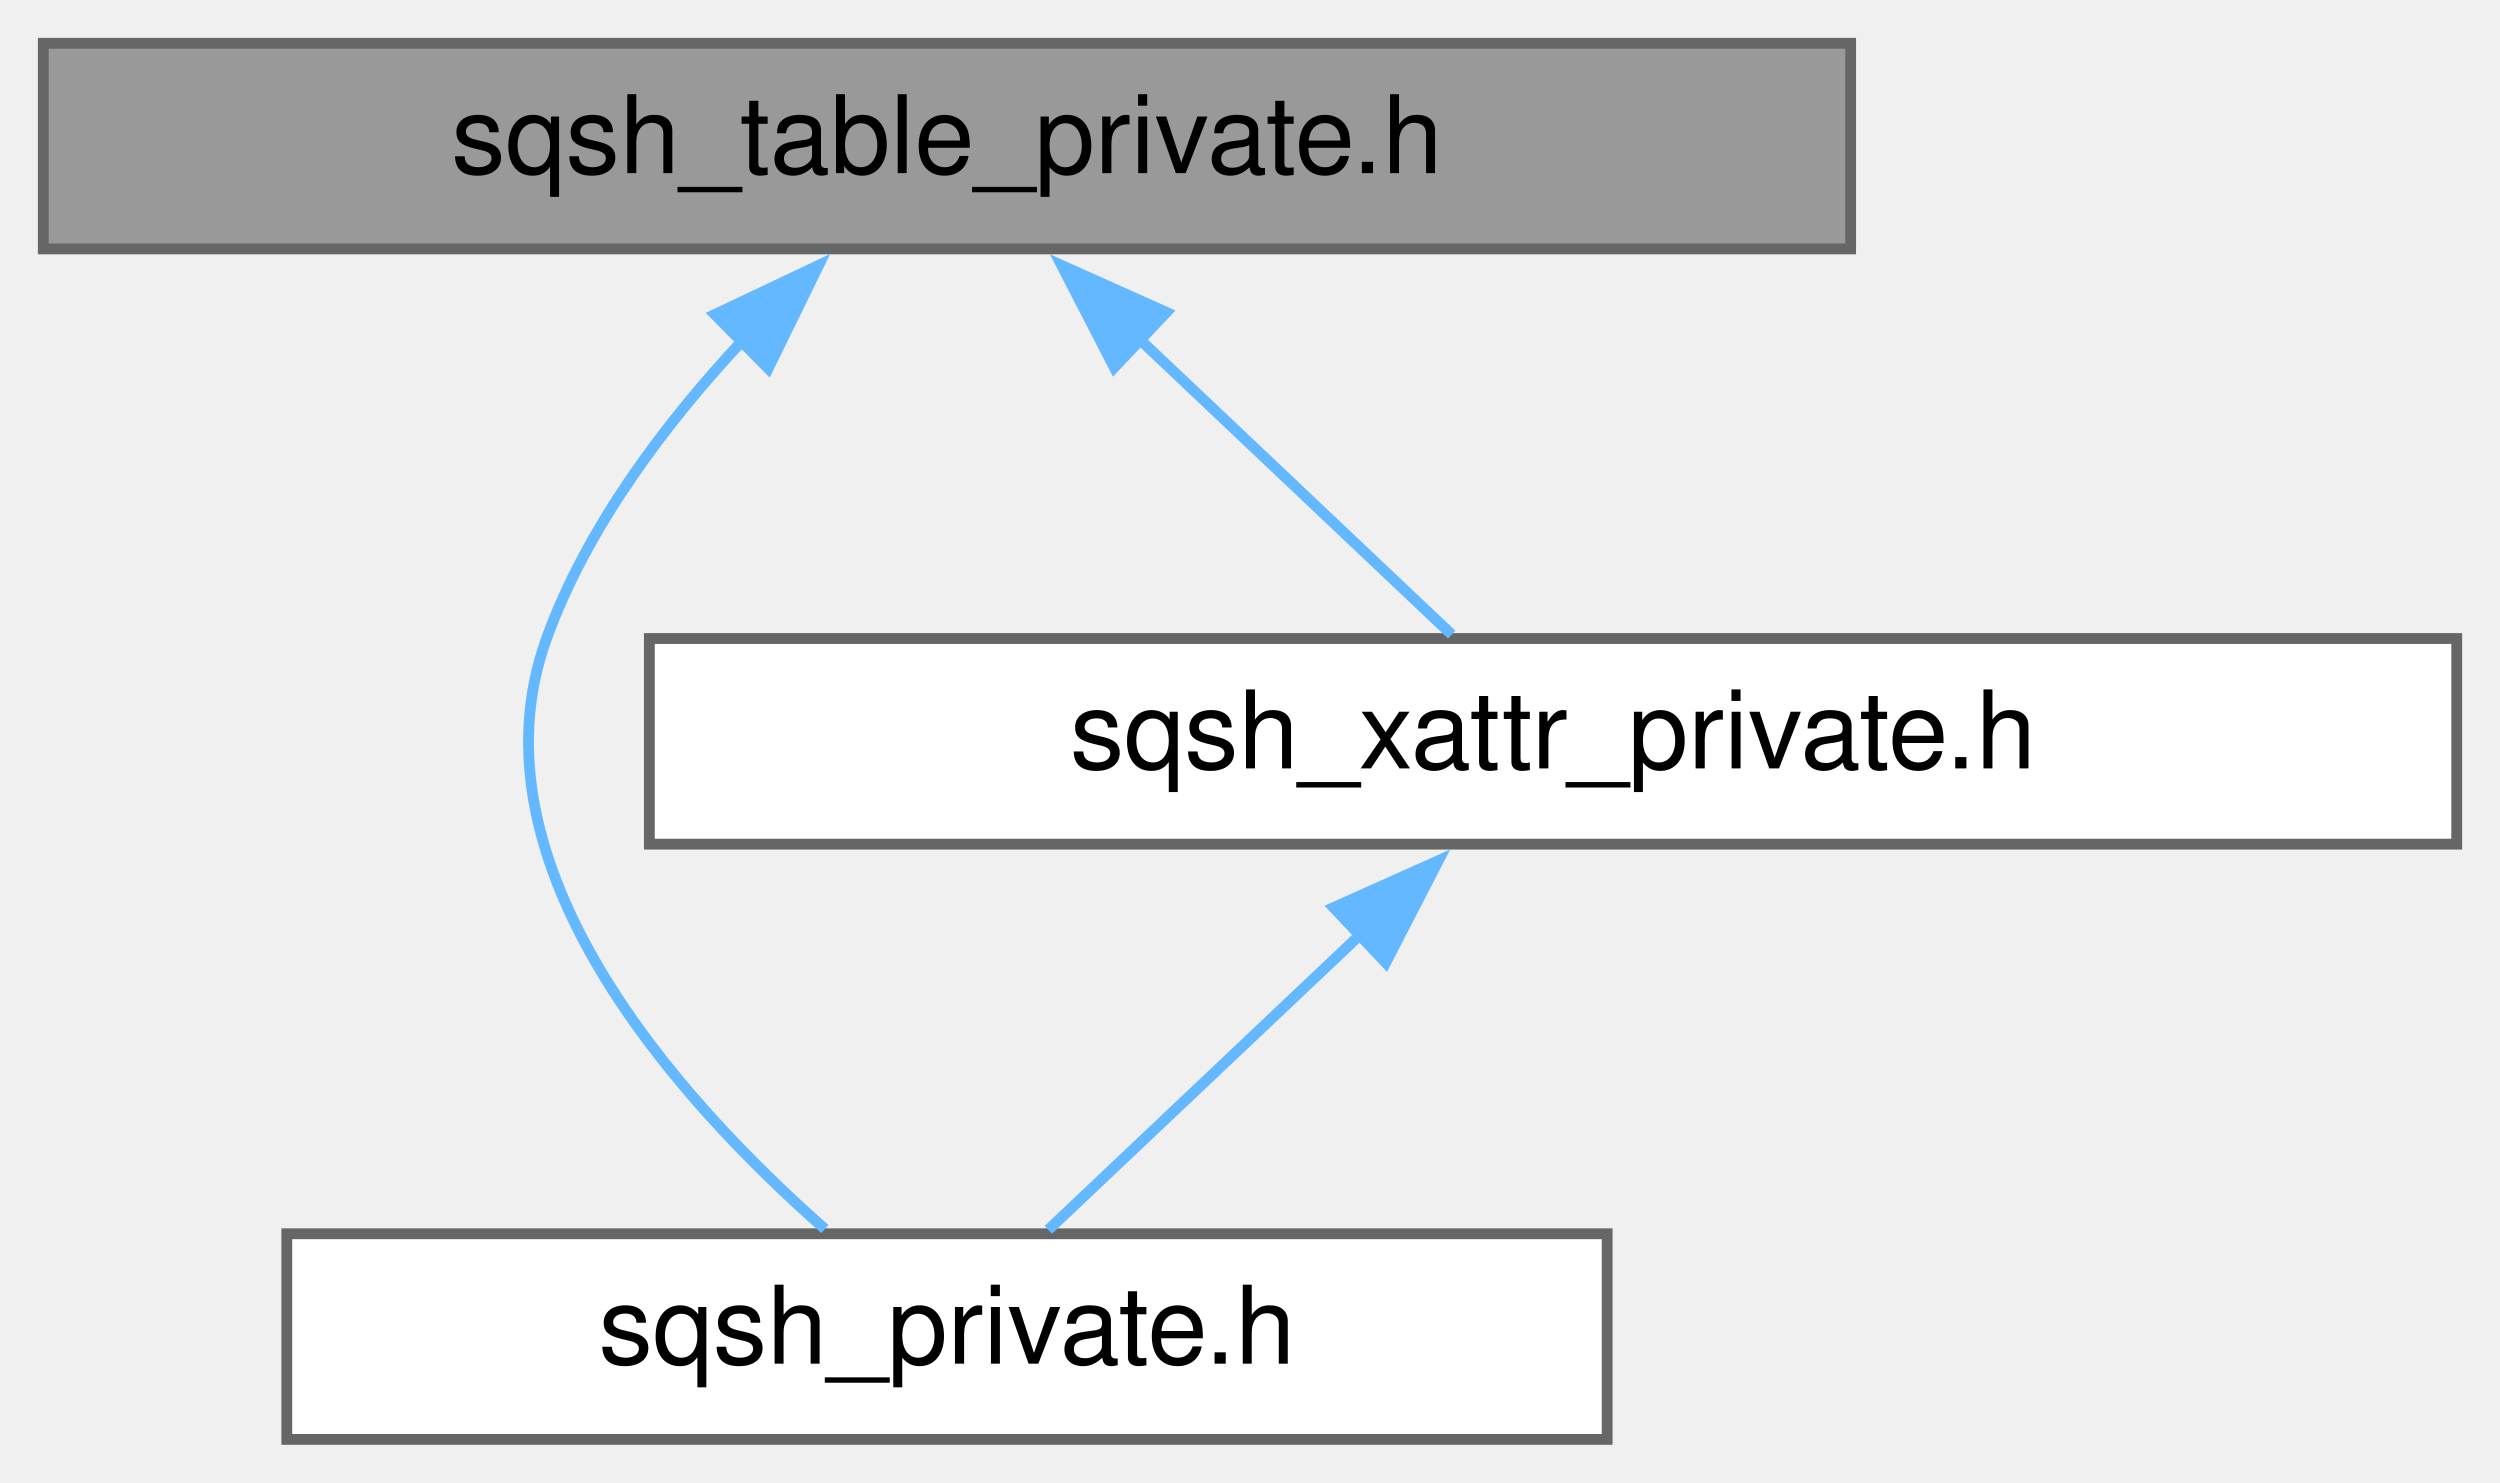
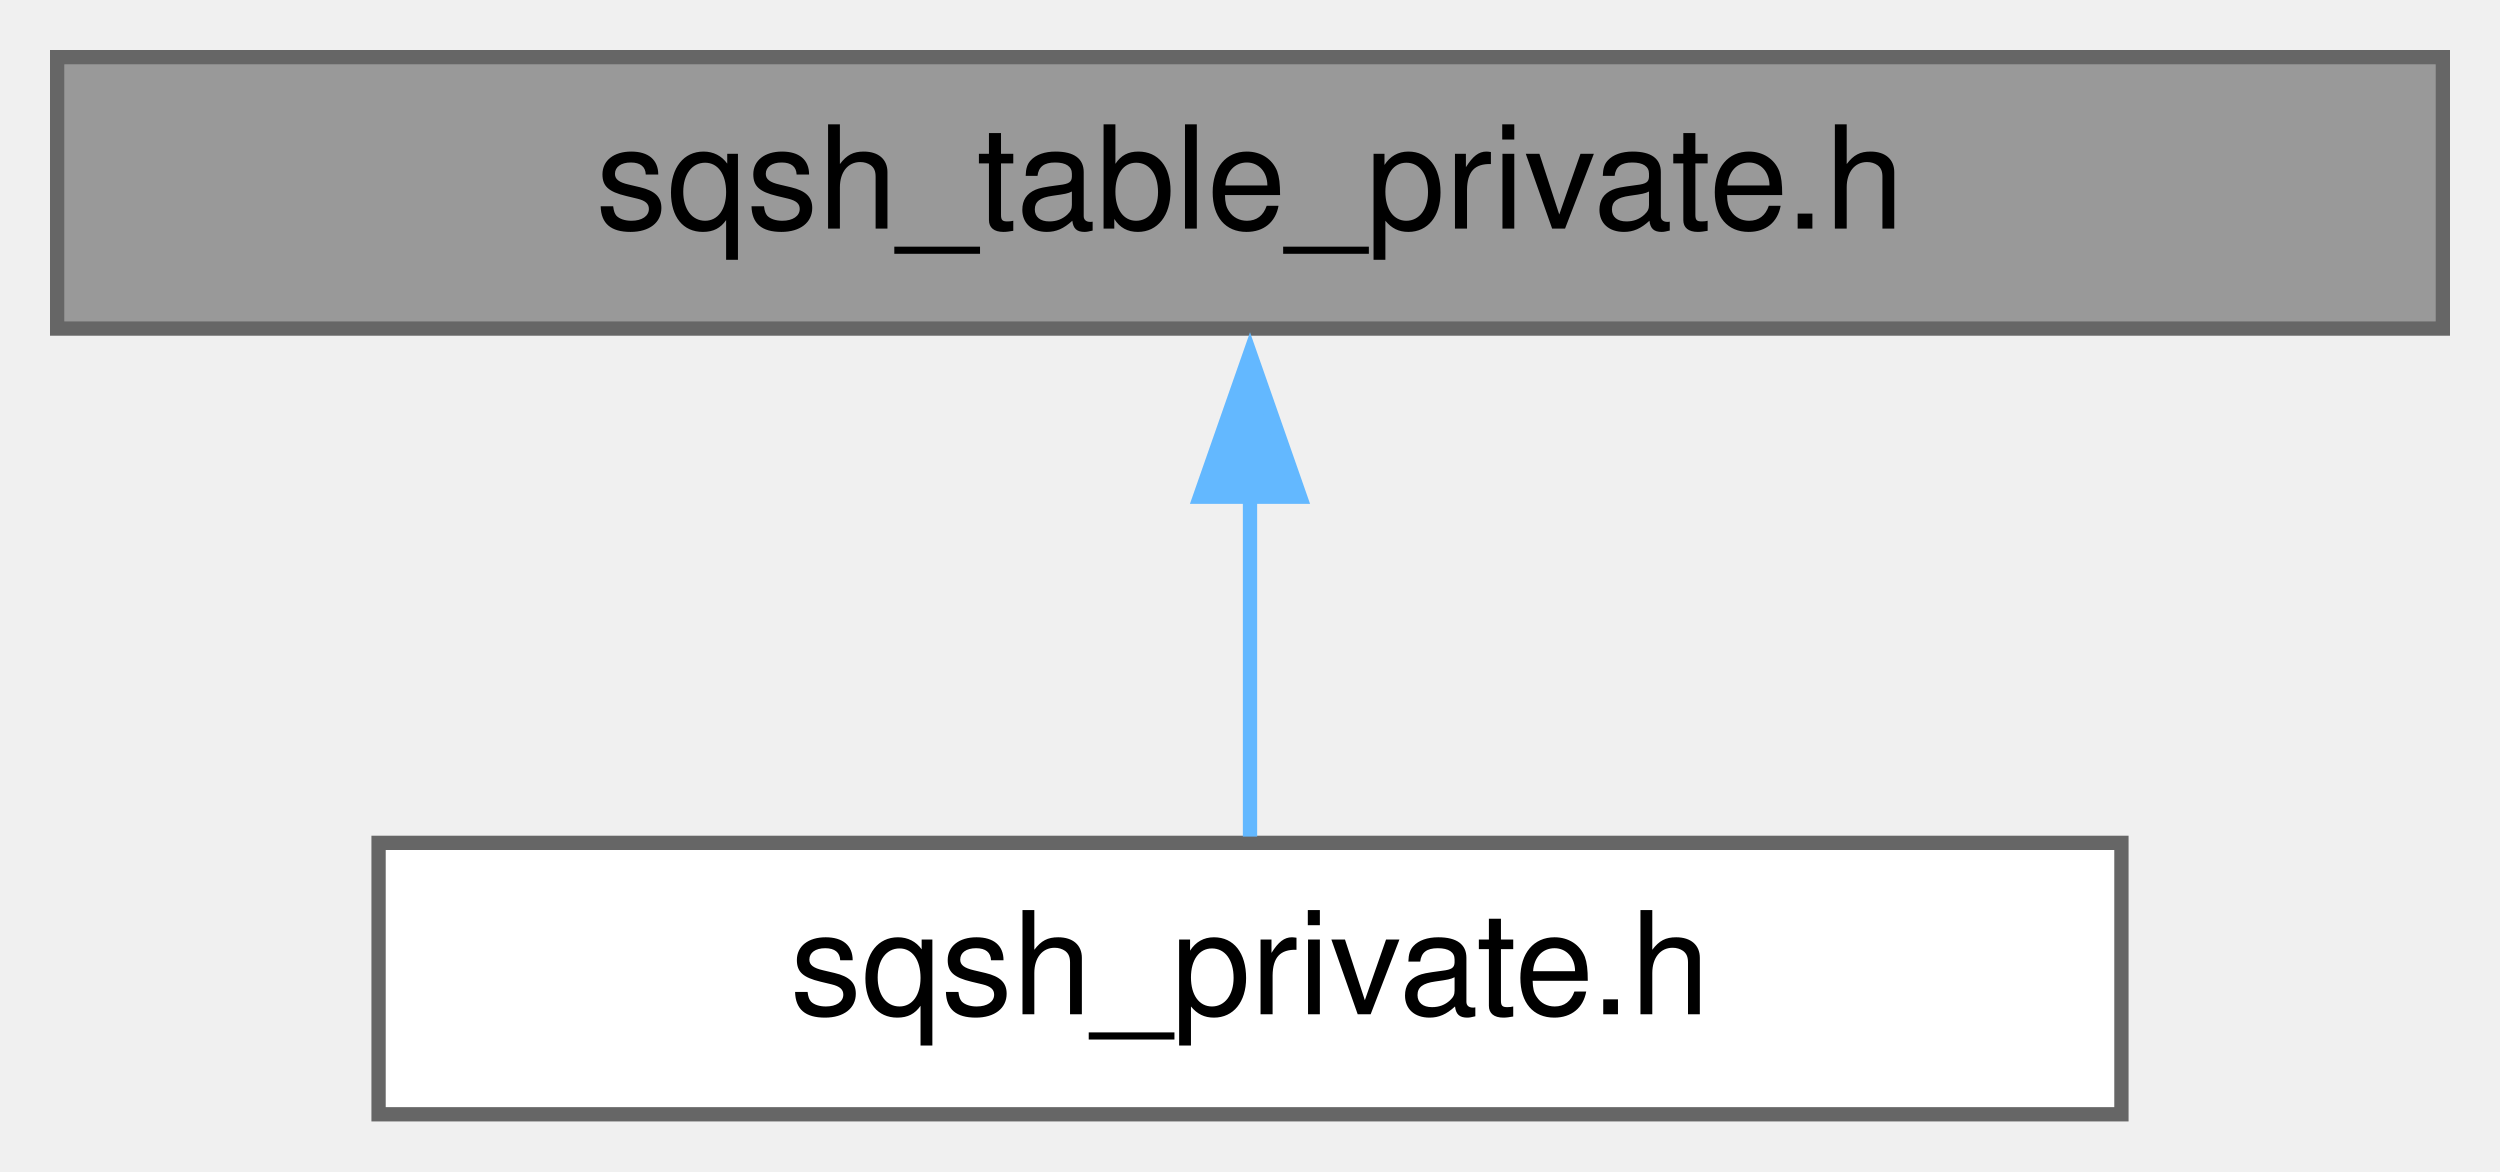
- <svg xmlns="http://www.w3.org/2000/svg" xmlns:xlink="http://www.w3.org/1999/xlink" width="231pt" height="137pt" viewBox="0.00 0.00 231.00 137.00">
-   <g id="graph0" class="graph" transform="scale(1 1) rotate(0) translate(4 133)">
+ <svg xmlns="http://www.w3.org/2000/svg" xmlns:xlink="http://www.w3.org/1999/xlink" width="175pt" height="82pt" viewBox="0.00 0.00 175.00 82.00">
+   <g id="graph0" class="graph" transform="scale(1 1) rotate(0) translate(4 78)">
    <g id="node1" class="node">
      <g id="a_node1">
        <a xlink:title=" ">
-           <polygon fill="#999999" stroke="#666666" points="167,-129 0,-129 0,-110 167,-110 167,-129" />
-           <text text-anchor="middle" x="83.5" y="-117" font-family="Helvetica,sans-Serif" font-size="10.00">sqsh_table_private.h</text>
+           <polygon fill="#999999" stroke="#666666" points="167,-74 0,-74 0,-55 167,-55 167,-74" />
+           <text text-anchor="middle" x="83.5" y="-62" font-family="Helvetica,sans-Serif" font-size="10.00">sqsh_table_private.h</text>
        </a>
      </g>
    </g>
    <g id="node2" class="node">
      <g id="a_node2">
        <a xlink:href="sqsh__private_8h.html" target="_top" xlink:title=" ">
          <polygon fill="white" stroke="#666666" points="144.5,-19 22.5,-19 22.5,0 144.5,0 144.5,-19" />
          <text text-anchor="middle" x="83.5" y="-7" font-family="Helvetica,sans-Serif" font-size="10.00">sqsh_private.h</text>
        </a>
      </g>
    </g>
    <g id="edge1" class="edge">
-       <path fill="none" stroke="#63b8ff" d="M64.64,-101.57C57.52,-93.94 50.23,-84.32 46.5,-74 38.95,-53.12 58.76,-31.29 72.22,-19.44" />
-       <polygon fill="#63b8ff" stroke="#63b8ff" points="62.06,-103.94 71.64,-108.48 66.98,-98.96 62.06,-103.94" />
-     </g>
-     <g id="node3" class="node">
-       <g id="a_node3">
-         <a xlink:href="sqsh__xattr__private_8h.html" target="_top" xlink:title=" ">
-           <polygon fill="white" stroke="#666666" points="223,-74 56,-74 56,-55 223,-55 223,-74" />
-           <text text-anchor="middle" x="139.5" y="-62" font-family="Helvetica,sans-Serif" font-size="10.00">sqsh_xattr_private.h</text>
-         </a>
-       </g>
-     </g>
-     <g id="edge2" class="edge">
-       <path fill="none" stroke="#63b8ff" d="M101.13,-101.81C110.74,-92.72 122.25,-81.82 130.14,-74.36" />
-       <polygon fill="#63b8ff" stroke="#63b8ff" points="98.96,-99.05 94.1,-108.47 103.77,-104.14 98.96,-99.05" />
-     </g>
-     <g id="edge3" class="edge">
-       <path fill="none" stroke="#63b8ff" d="M121.87,-46.81C112.26,-37.72 100.75,-26.82 92.86,-19.36" />
-       <polygon fill="#63b8ff" stroke="#63b8ff" points="119.23,-49.14 128.9,-53.47 124.04,-44.05 119.23,-49.14" />
+       <path fill="none" stroke="#63b8ff" d="M83.5,-43.35C83.5,-35.1 83.5,-25.97 83.5,-19.44" />
+       <polygon fill="#63b8ff" stroke="#63b8ff" points="80,-43.23 83.5,-53.23 87,-43.23 80,-43.23" />
    </g>
  </g>
</svg>
